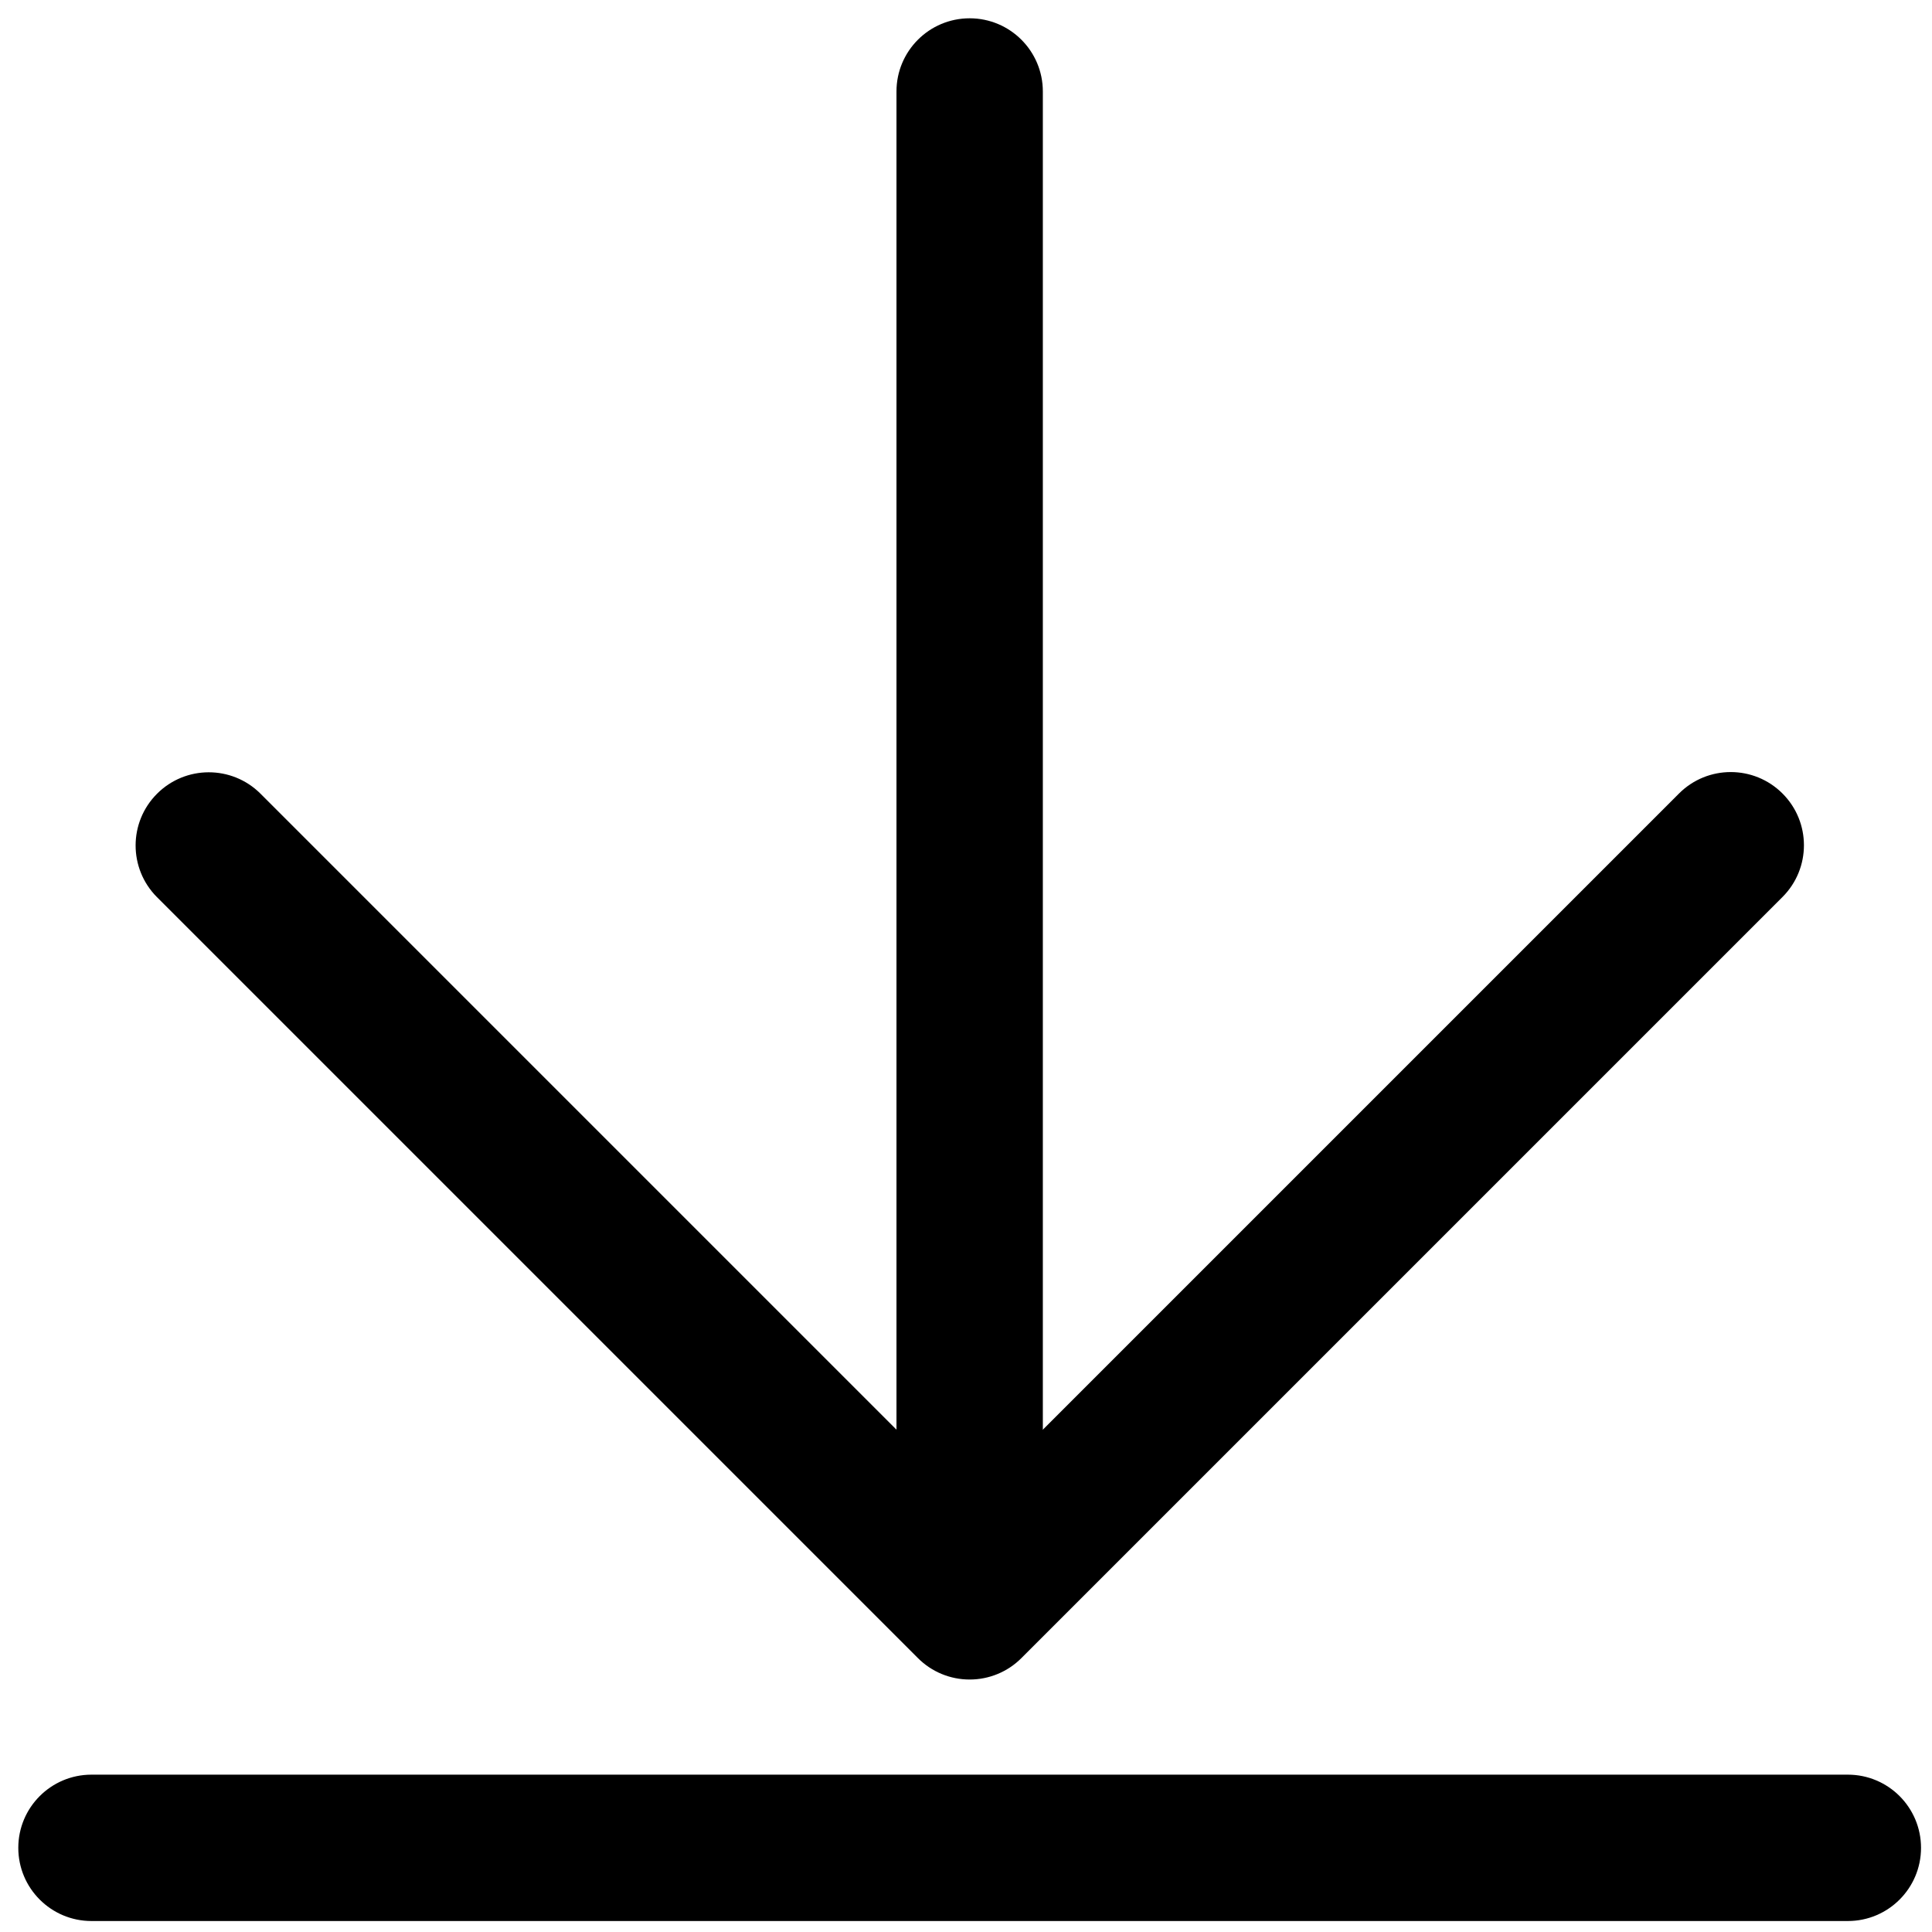
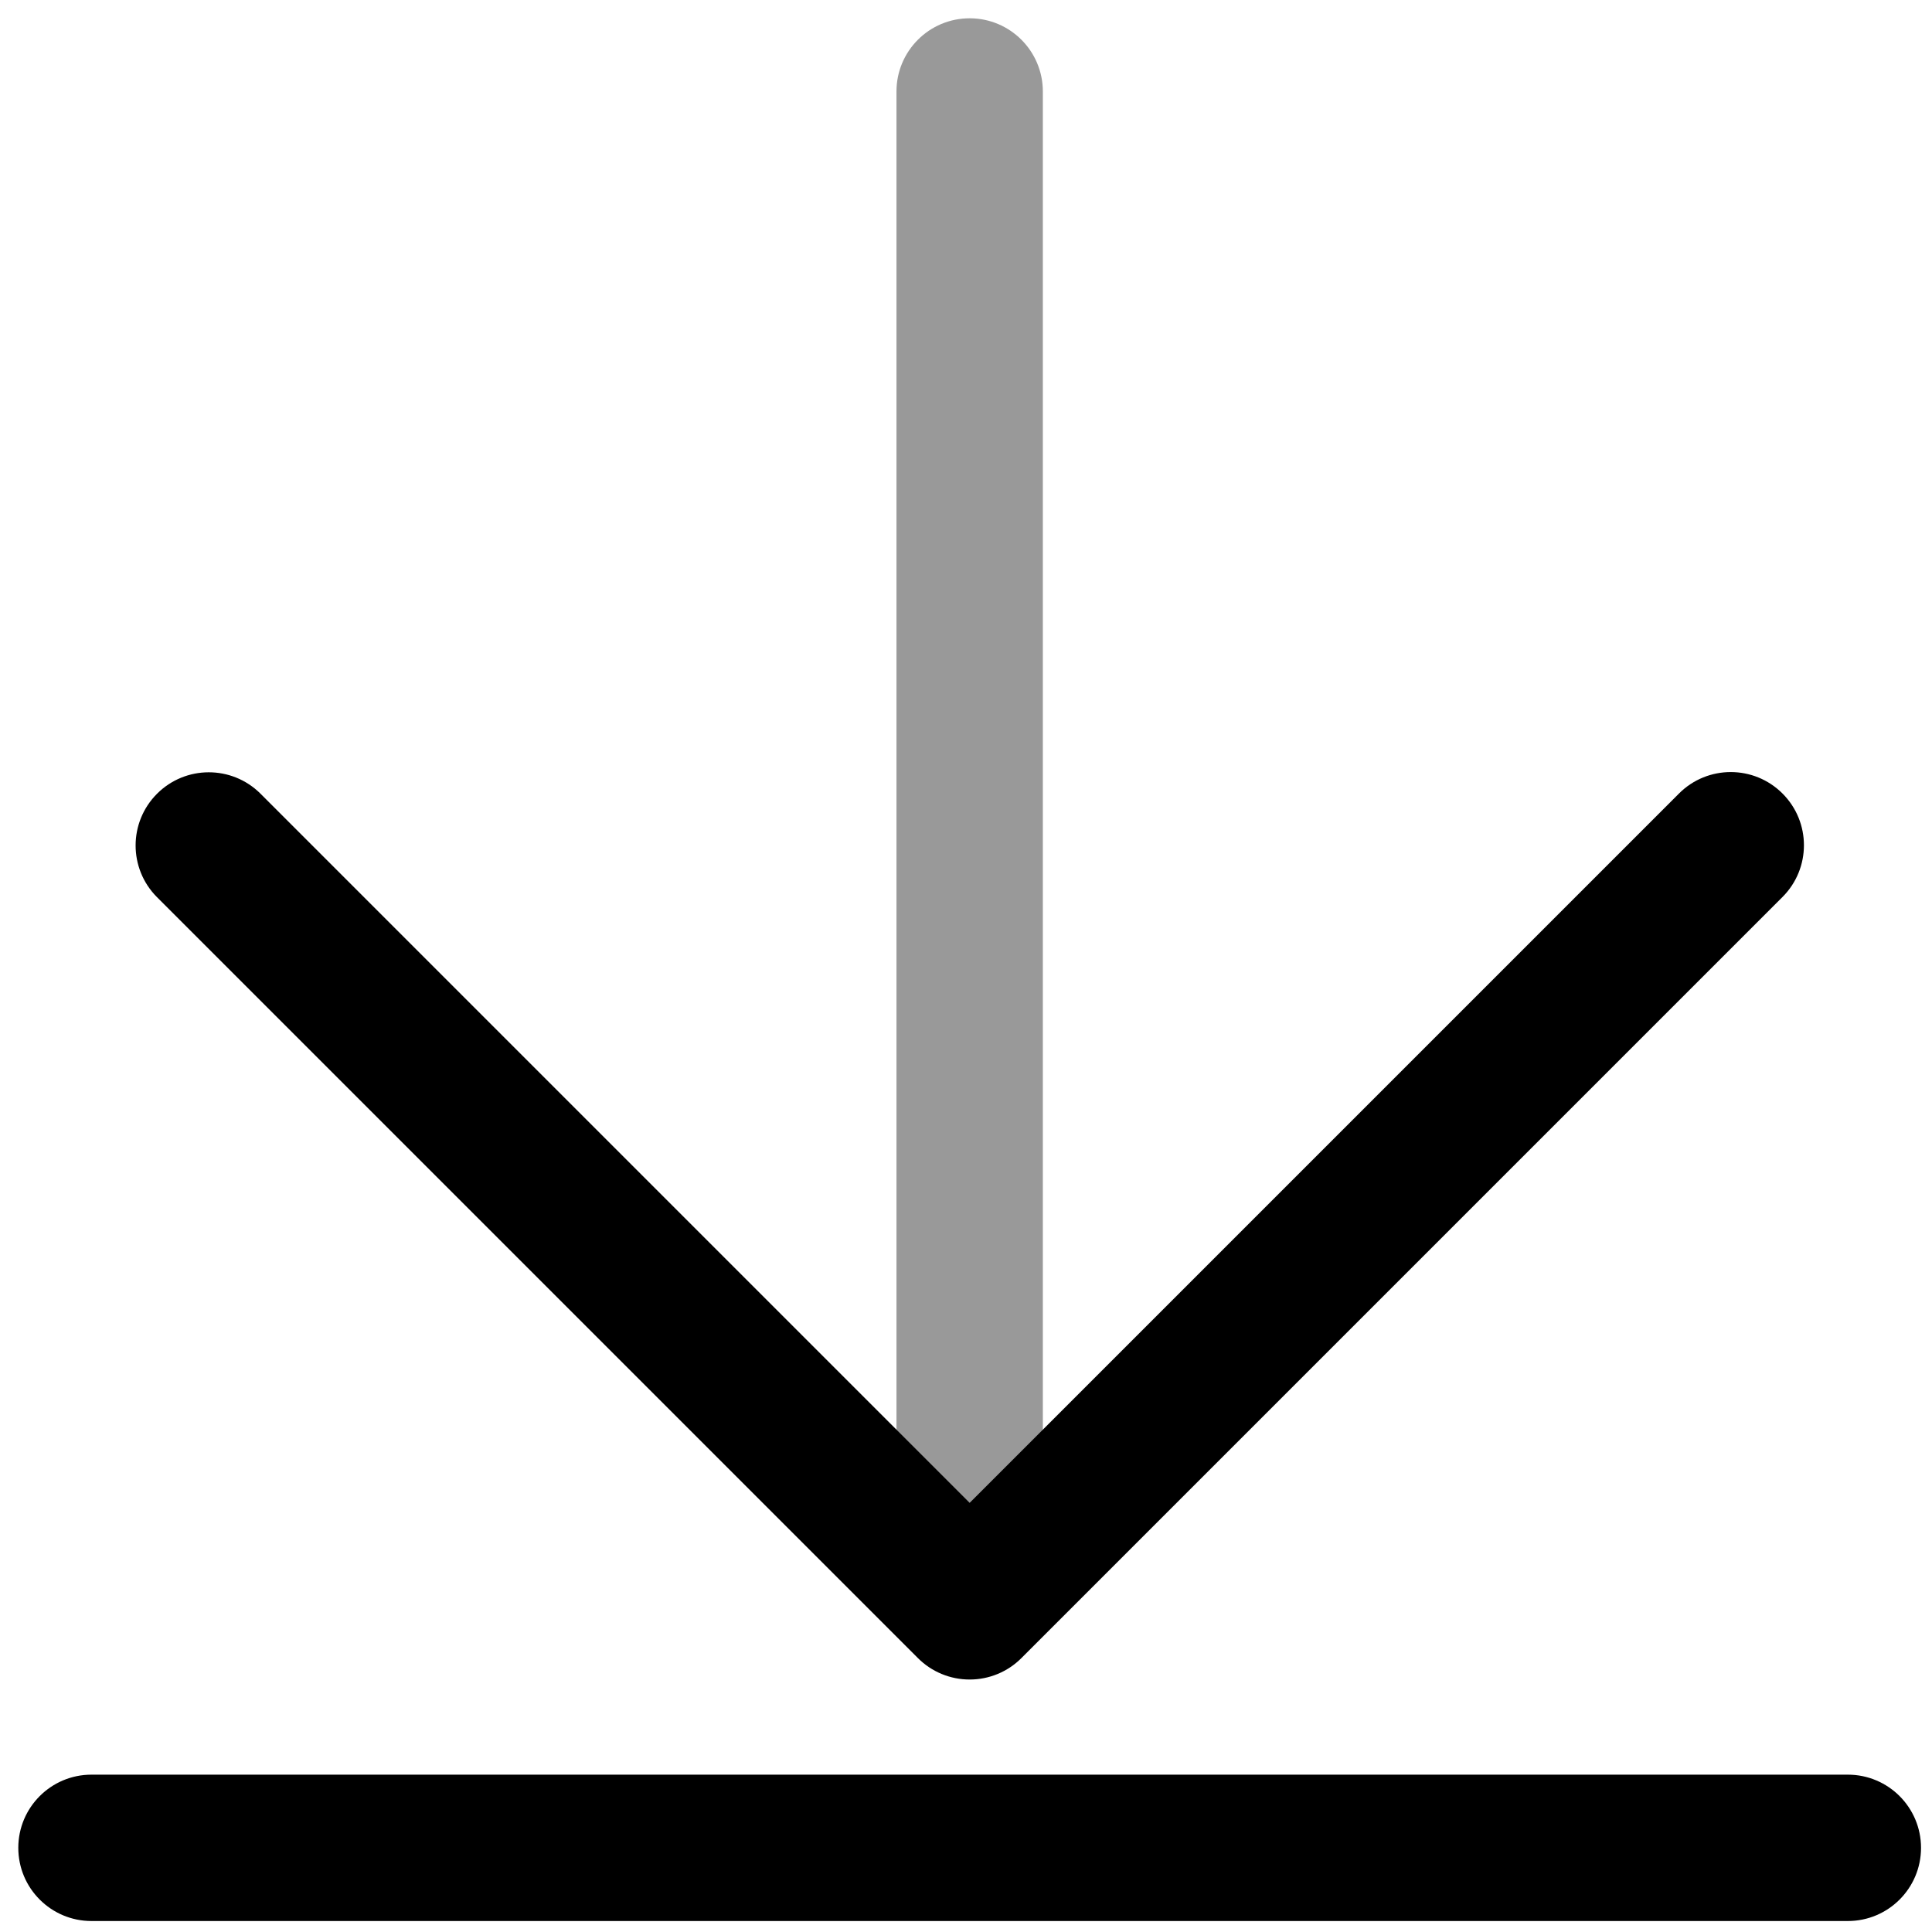
<svg viewBox="0 0 264 264">
-   <path d="M132.5 228.5a10 10 0 0 1-10-10v-206a10 10 0 0 1 20 0v206a10 10 0 0 1-10 10Z" />
+   <path d="M132.5 228.5a10 10 0 0 1-10-10v-206a10 10 0 0 1 20 0v206a10 10 0 0 1-10 10Z" opacity=".4" />
  <path d="M132.5 229.5a9.969 9.969 0 0 1-7.071-2.929l-104-104a10 10 0 0 1 14.142-14.142l96.929 96.929 96.929-96.929a10 10 0 0 1 14.142 14.143l-104 104a9.969 9.969 0 0 1-7.071 2.928Zm120 33h-240a10 10 0 0 1-10-10 10 10 0 0 1 10-10h240a10 10 0 0 1 0 20Z" />
</svg>
